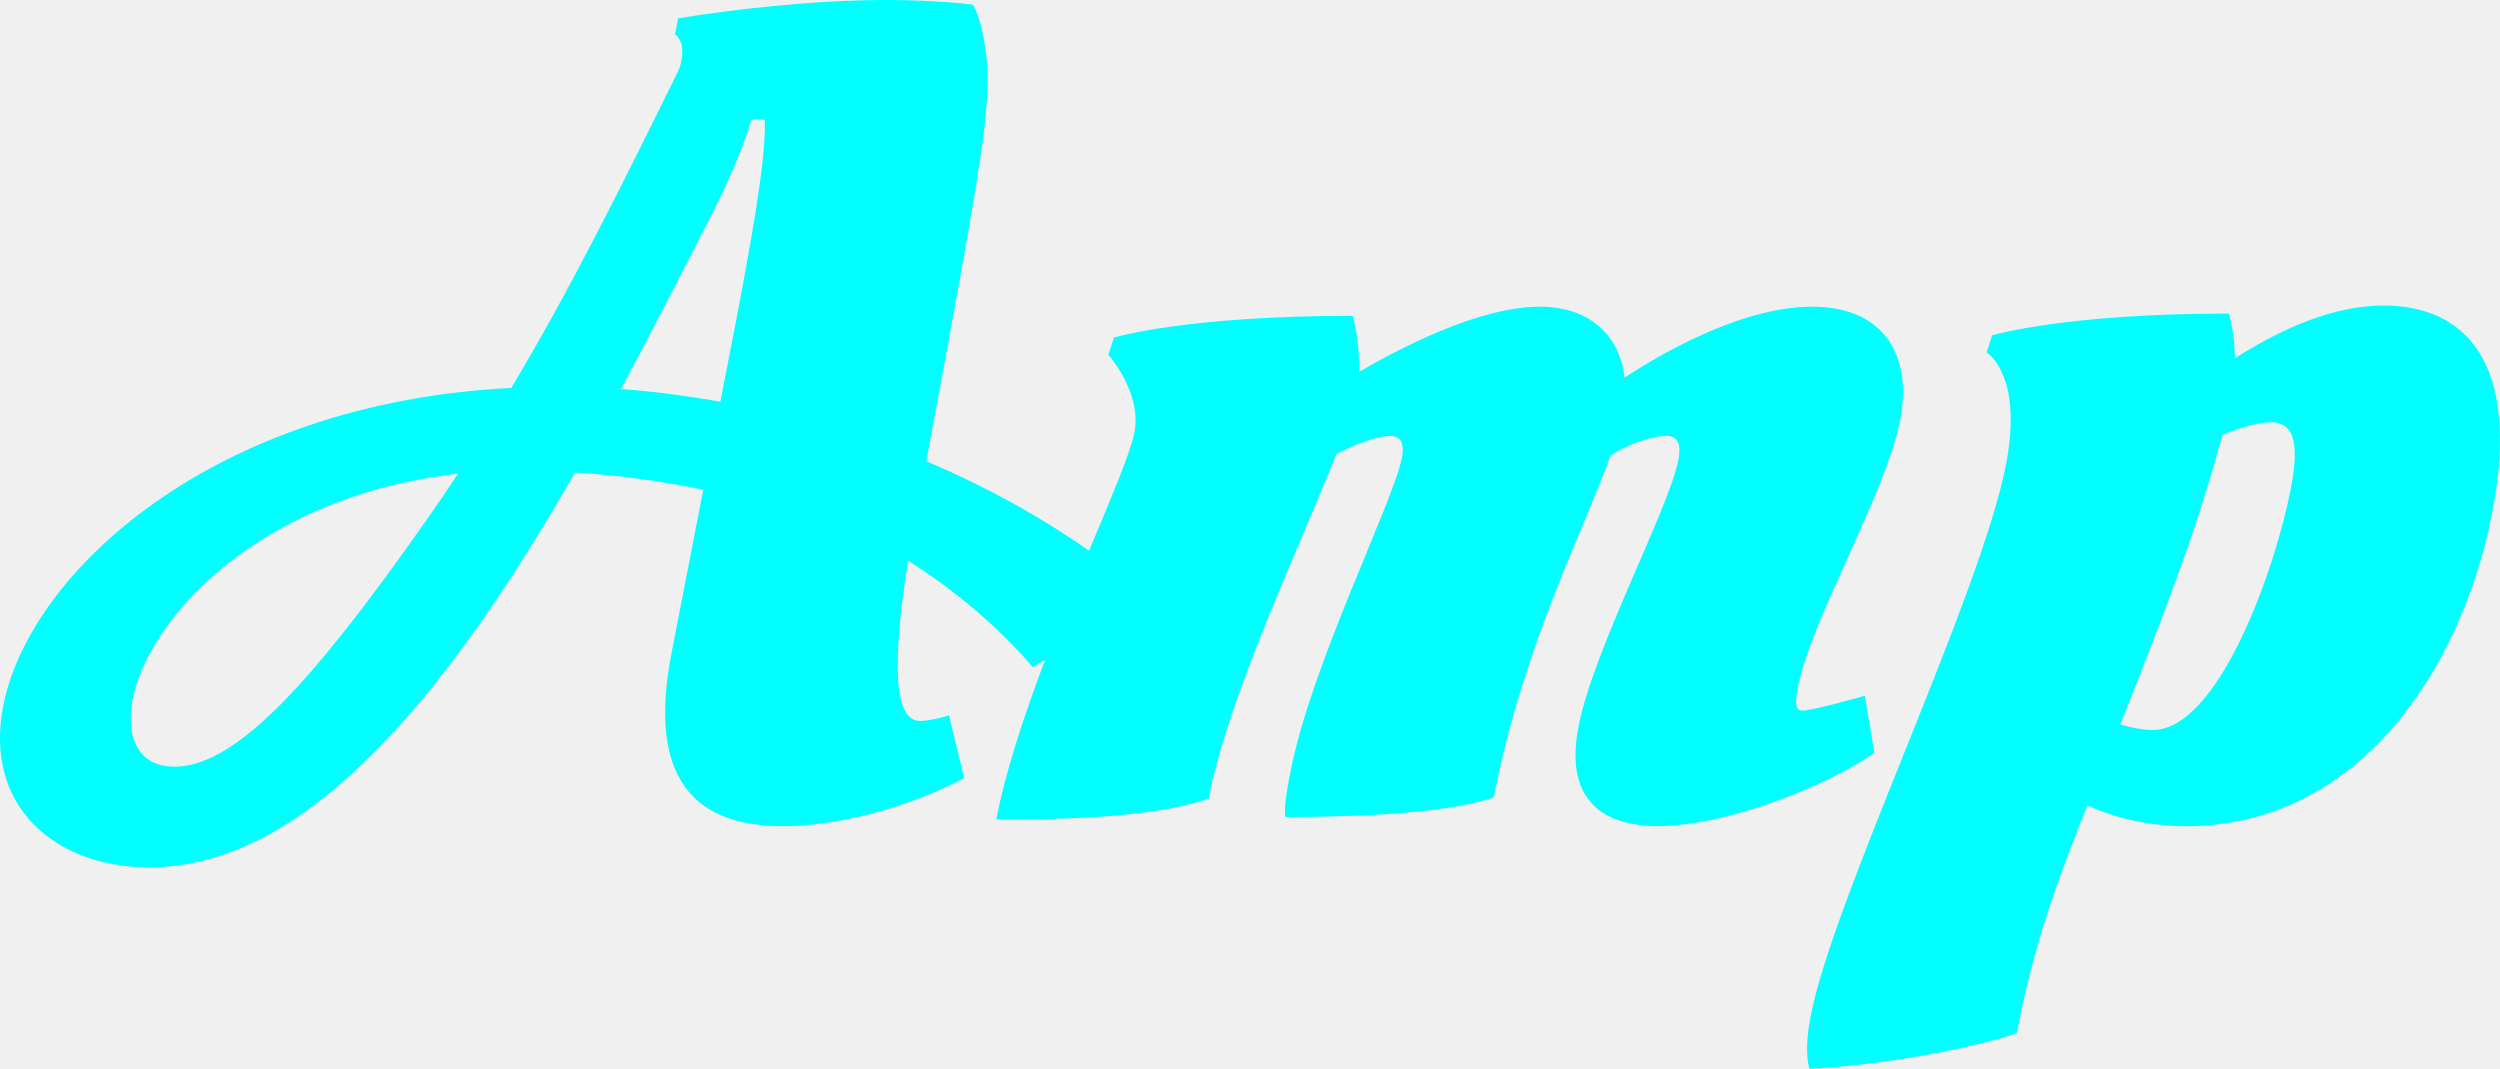
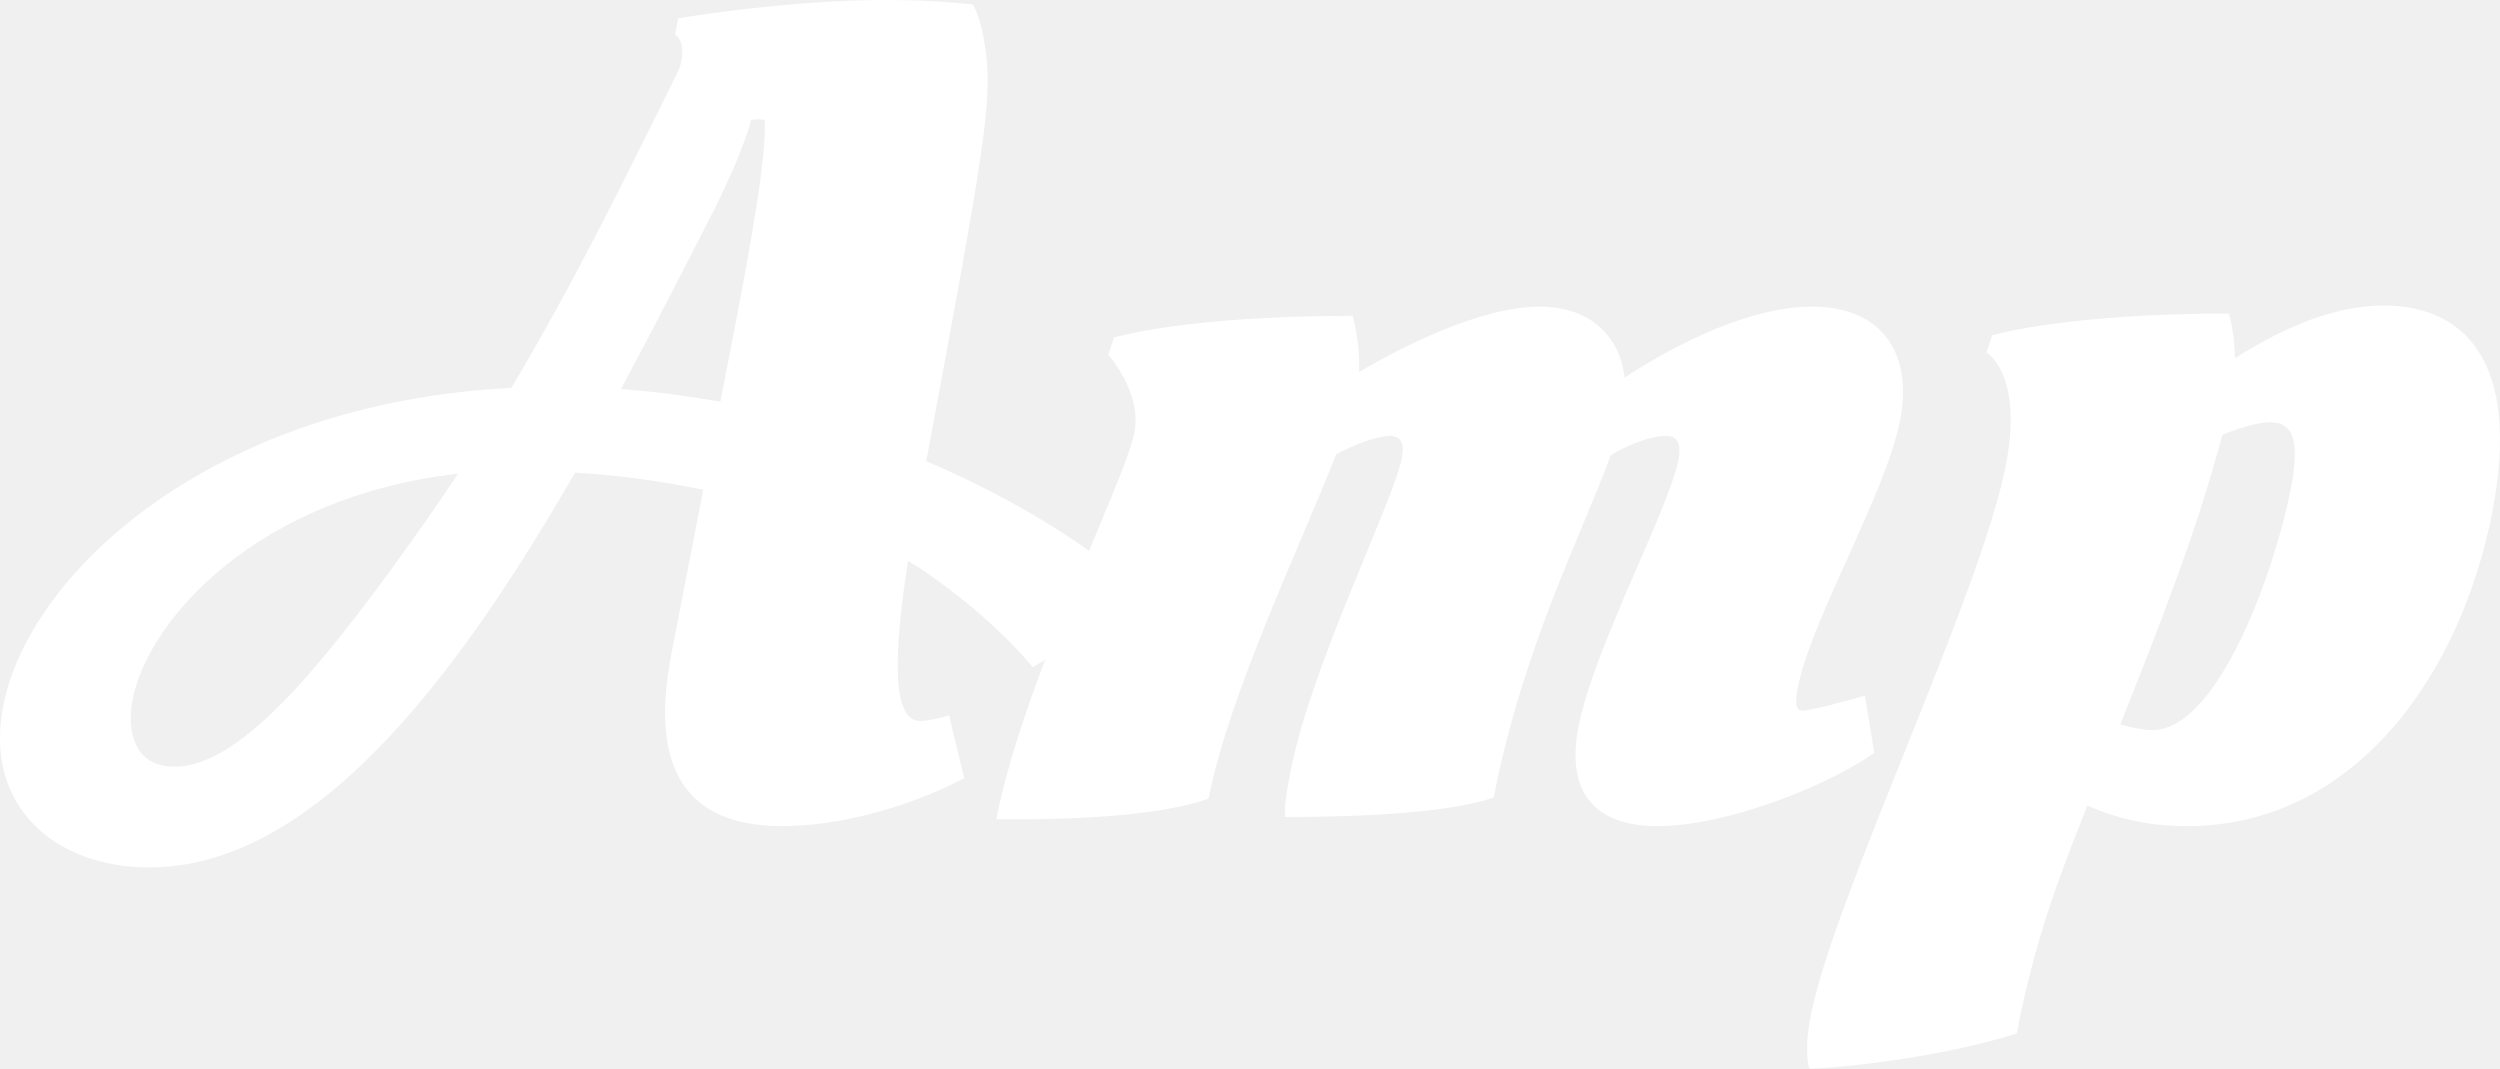
<svg xmlns="http://www.w3.org/2000/svg" version="1.1" id="Layer_1" x="0px" y="0px" width="103.702px" height="44.335px" viewBox="0.705 0.42 103.702 44.335" enable-background="new 0.705 0.42 103.702 44.335" xml:space="preserve">
  <g id="Layer_2">
</g>
  <g id="Layer_1_1_">
    <g>
-       <path class="svgPathElement" fill="#00FFFF" d="M78.062,29.279c0,0-2.162,0.617-2.59,0.617c-0.188,0-0.361-0.096-0.195-0.948    c0.555-2.849,3.648-8.022,4.248-11.108c0.535-2.753-0.748-4.699-3.644-4.699c-3.038,0-6.481,2.089-7.788,2.943    c-0.189-1.708-1.421-2.943-3.51-2.943c-2.518,0-5.791,1.71-7.504,2.706c0.05-1.234-0.26-2.326-0.26-2.326    c-6.979,0-9.907,0.902-9.907,0.902l-0.233,0.712c0,0,1.405,1.566,1.082,3.228c-0.159,0.82-0.938,2.646-1.881,4.903    c-2.074-1.456-4.372-2.707-6.754-3.716c2.479-13.244,2.671-14.715,2.498-16.756c-0.19-1.709-0.573-2.184-0.573-2.184    s-1.482-0.19-3.57-0.19c-2.943,0-6.34,0.38-8.645,0.76l-0.129,0.664c0.286,0.237,0.363,0.57,0.253,1.14    c-0.064,0.332-0.104,0.285-0.122,0.38c-2.431,4.937-4.459,9.019-6.923,13.148C9.55,17.128,1.917,24.152,0.838,29.707    C0.035,33.837,2.955,36.4,6.896,36.4c6.74,0,12.641-7.644,17.661-16.376c1.643,0.095,3.495,0.331,5.32,0.712l-1.319,6.788    c-0.747,3.845-0.111,7.166,4.589,7.166c2.136,0,5.018-0.664,7.556-1.991l-0.633-2.611c-0.407,0.144-0.948,0.237-1.186,0.237    c-0.901,0-1.318-1.52-0.512-6.645c1.906,1.186,3.861,2.848,5.17,4.413c0,0,0.202-0.108,0.516-0.302    c-0.855,2.256-1.631,4.583-2.025,6.613h1.188c1.992,0,5.628-0.141,7.617-0.854c0.84-4.318,3.787-10.443,5.294-14.287    c0.795-0.428,1.716-0.76,2.236-0.76c0.428,0,0.608,0.284,0.489,0.901c-0.359,1.852-3.76,8.592-4.617,13.006    c-0.139,0.712-0.268,1.377-0.227,1.899c1.852,0,6.465-0.047,8.653-0.809c1.218-6.266,3.707-11.012,4.849-14.192    c0.756-0.475,1.723-0.807,2.293-0.807c0.428,0,0.664,0.237,0.518,0.997c-0.396,2.04-3.516,7.831-4.143,11.061    c-0.592,3.037,1,4.129,3.278,4.129c2.802,0,6.959-1.613,8.992-3.037L78.062,29.279z M16.814,24.201    c-3.618,4.938-6.497,8.021-8.87,8.021c-1.614,0-2.011-1.377-1.734-2.802c0.637-3.274,5.146-8.401,13.495-9.351    C18.83,21.4,17.85,22.777,16.814,24.201z M30.994,14.992l-0.406,2.089c-1.379-0.237-2.766-0.428-4.124-0.522    c1.344-2.516,2.64-5.031,3.87-7.452c1.239-2.469,1.526-3.702,1.526-3.702c0.104-0.047,0.484-0.047,0.569,0    C32.496,7.019,31.833,10.673,30.994,14.992z" />
-       <path class="svgPathElement" fill="#00FFFF" d="M99.579,13.094c-1.992,0-4.058,0.854-6.167,2.184c-0.016-1.14-0.258-1.852-0.258-1.852    c-6.788,0-9.812,0.902-9.812,0.902l-0.233,0.712c0,0,1.535,0.902,0.806,4.651c-1.062,5.459-7.144,17.942-8.103,22.879    c-0.305,1.565-0.045,2.185-0.045,2.185c2.924-0.144,6.612-0.808,8.594-1.472c0.766-3.94,1.721-6.408,2.928-9.446    c1.618,0.712,3.062,0.854,4.105,0.854c7.073,0,11.404-6.407,12.688-13.005C105.316,15.325,102.855,13.094,99.579,13.094z     M95.721,20.736c-0.636,3.274-2.98,9.968-5.734,9.968c-0.332,0-0.883-0.095-1.329-0.238c1.581-3.985,3.153-7.927,4.231-12.008    c0.824-0.333,1.525-0.522,2-0.522C95.98,17.936,96.055,19.027,95.721,20.736z" />
+       <path class="svgPathElement" fill="#FFFFFF" d="M78.062,29.279c0,0-2.162,0.617-2.59,0.617c-0.188,0-0.361-0.096-0.195-0.948    c0.555-2.849,3.648-8.022,4.248-11.108c0.535-2.753-0.748-4.699-3.644-4.699c-3.038,0-6.481,2.089-7.788,2.943    c-0.189-1.708-1.421-2.943-3.51-2.943c-2.518,0-5.791,1.71-7.504,2.706c0.05-1.234-0.26-2.326-0.26-2.326    c-6.979,0-9.907,0.902-9.907,0.902l-0.233,0.712c0,0,1.405,1.566,1.082,3.228c-0.159,0.82-0.938,2.646-1.881,4.903    c-2.074-1.456-4.372-2.707-6.754-3.716c2.479-13.244,2.671-14.715,2.498-16.756c-0.19-1.709-0.573-2.184-0.573-2.184    s-1.482-0.19-3.57-0.19c-2.943,0-6.34,0.38-8.645,0.76l-0.129,0.664c0.286,0.237,0.363,0.57,0.253,1.14    c-0.064,0.332-0.104,0.285-0.122,0.38c-2.431,4.937-4.459,9.019-6.923,13.148C9.55,17.128,1.917,24.152,0.838,29.707    C0.035,33.837,2.955,36.4,6.896,36.4c6.74,0,12.641-7.644,17.661-16.376c1.643,0.095,3.495,0.331,5.32,0.712l-1.319,6.788    c-0.747,3.845-0.111,7.166,4.589,7.166c2.136,0,5.018-0.664,7.556-1.991l-0.633-2.611c-0.407,0.144-0.948,0.237-1.186,0.237    c-0.901,0-1.318-1.52-0.512-6.645c1.906,1.186,3.861,2.848,5.17,4.413c0,0,0.202-0.108,0.516-0.302    c-0.855,2.256-1.631,4.583-2.025,6.613h1.188c1.992,0,5.628-0.141,7.617-0.854c0.84-4.318,3.787-10.443,5.294-14.287    c0.795-0.428,1.716-0.76,2.236-0.76c0.428,0,0.608,0.284,0.489,0.901c-0.359,1.852-3.76,8.592-4.617,13.006    c-0.139,0.712-0.268,1.377-0.227,1.899c1.852,0,6.465-0.047,8.653-0.809c1.218-6.266,3.707-11.012,4.849-14.192    c0.756-0.475,1.723-0.807,2.293-0.807c0.428,0,0.664,0.237,0.518,0.997c-0.396,2.04-3.516,7.831-4.143,11.061    c-0.592,3.037,1,4.129,3.278,4.129c2.802,0,6.959-1.613,8.992-3.037L78.062,29.279z M16.814,24.201    c-3.618,4.938-6.497,8.021-8.87,8.021c-1.614,0-2.011-1.377-1.734-2.802c0.637-3.274,5.146-8.401,13.495-9.351    C18.83,21.4,17.85,22.777,16.814,24.201z M30.994,14.992l-0.406,2.089c-1.379-0.237-2.766-0.428-4.124-0.522    c1.344-2.516,2.64-5.031,3.87-7.452c1.239-2.469,1.526-3.702,1.526-3.702c0.104-0.047,0.484-0.047,0.569,0    C32.496,7.019,31.833,10.673,30.994,14.992z" />
+       <path class="svgPathElement" fill="#FFFFFF" d="M99.579,13.094c-1.992,0-4.058,0.854-6.167,2.184c-0.016-1.14-0.258-1.852-0.258-1.852    c-6.788,0-9.812,0.902-9.812,0.902l-0.233,0.712c0,0,1.535,0.902,0.806,4.651c-1.062,5.459-7.144,17.942-8.103,22.879    c-0.305,1.565-0.045,2.185-0.045,2.185c2.924-0.144,6.612-0.808,8.594-1.472c0.766-3.94,1.721-6.408,2.928-9.446    c1.618,0.712,3.062,0.854,4.105,0.854c7.073,0,11.404-6.407,12.688-13.005C105.316,15.325,102.855,13.094,99.579,13.094z     M95.721,20.736c-0.636,3.274-2.98,9.968-5.734,9.968c-0.332,0-0.883-0.095-1.329-0.238c1.581-3.985,3.153-7.927,4.231-12.008    c0.824-0.333,1.525-0.522,2-0.522C95.98,17.936,96.055,19.027,95.721,20.736z" />
    </g>
  </g>
</svg>
